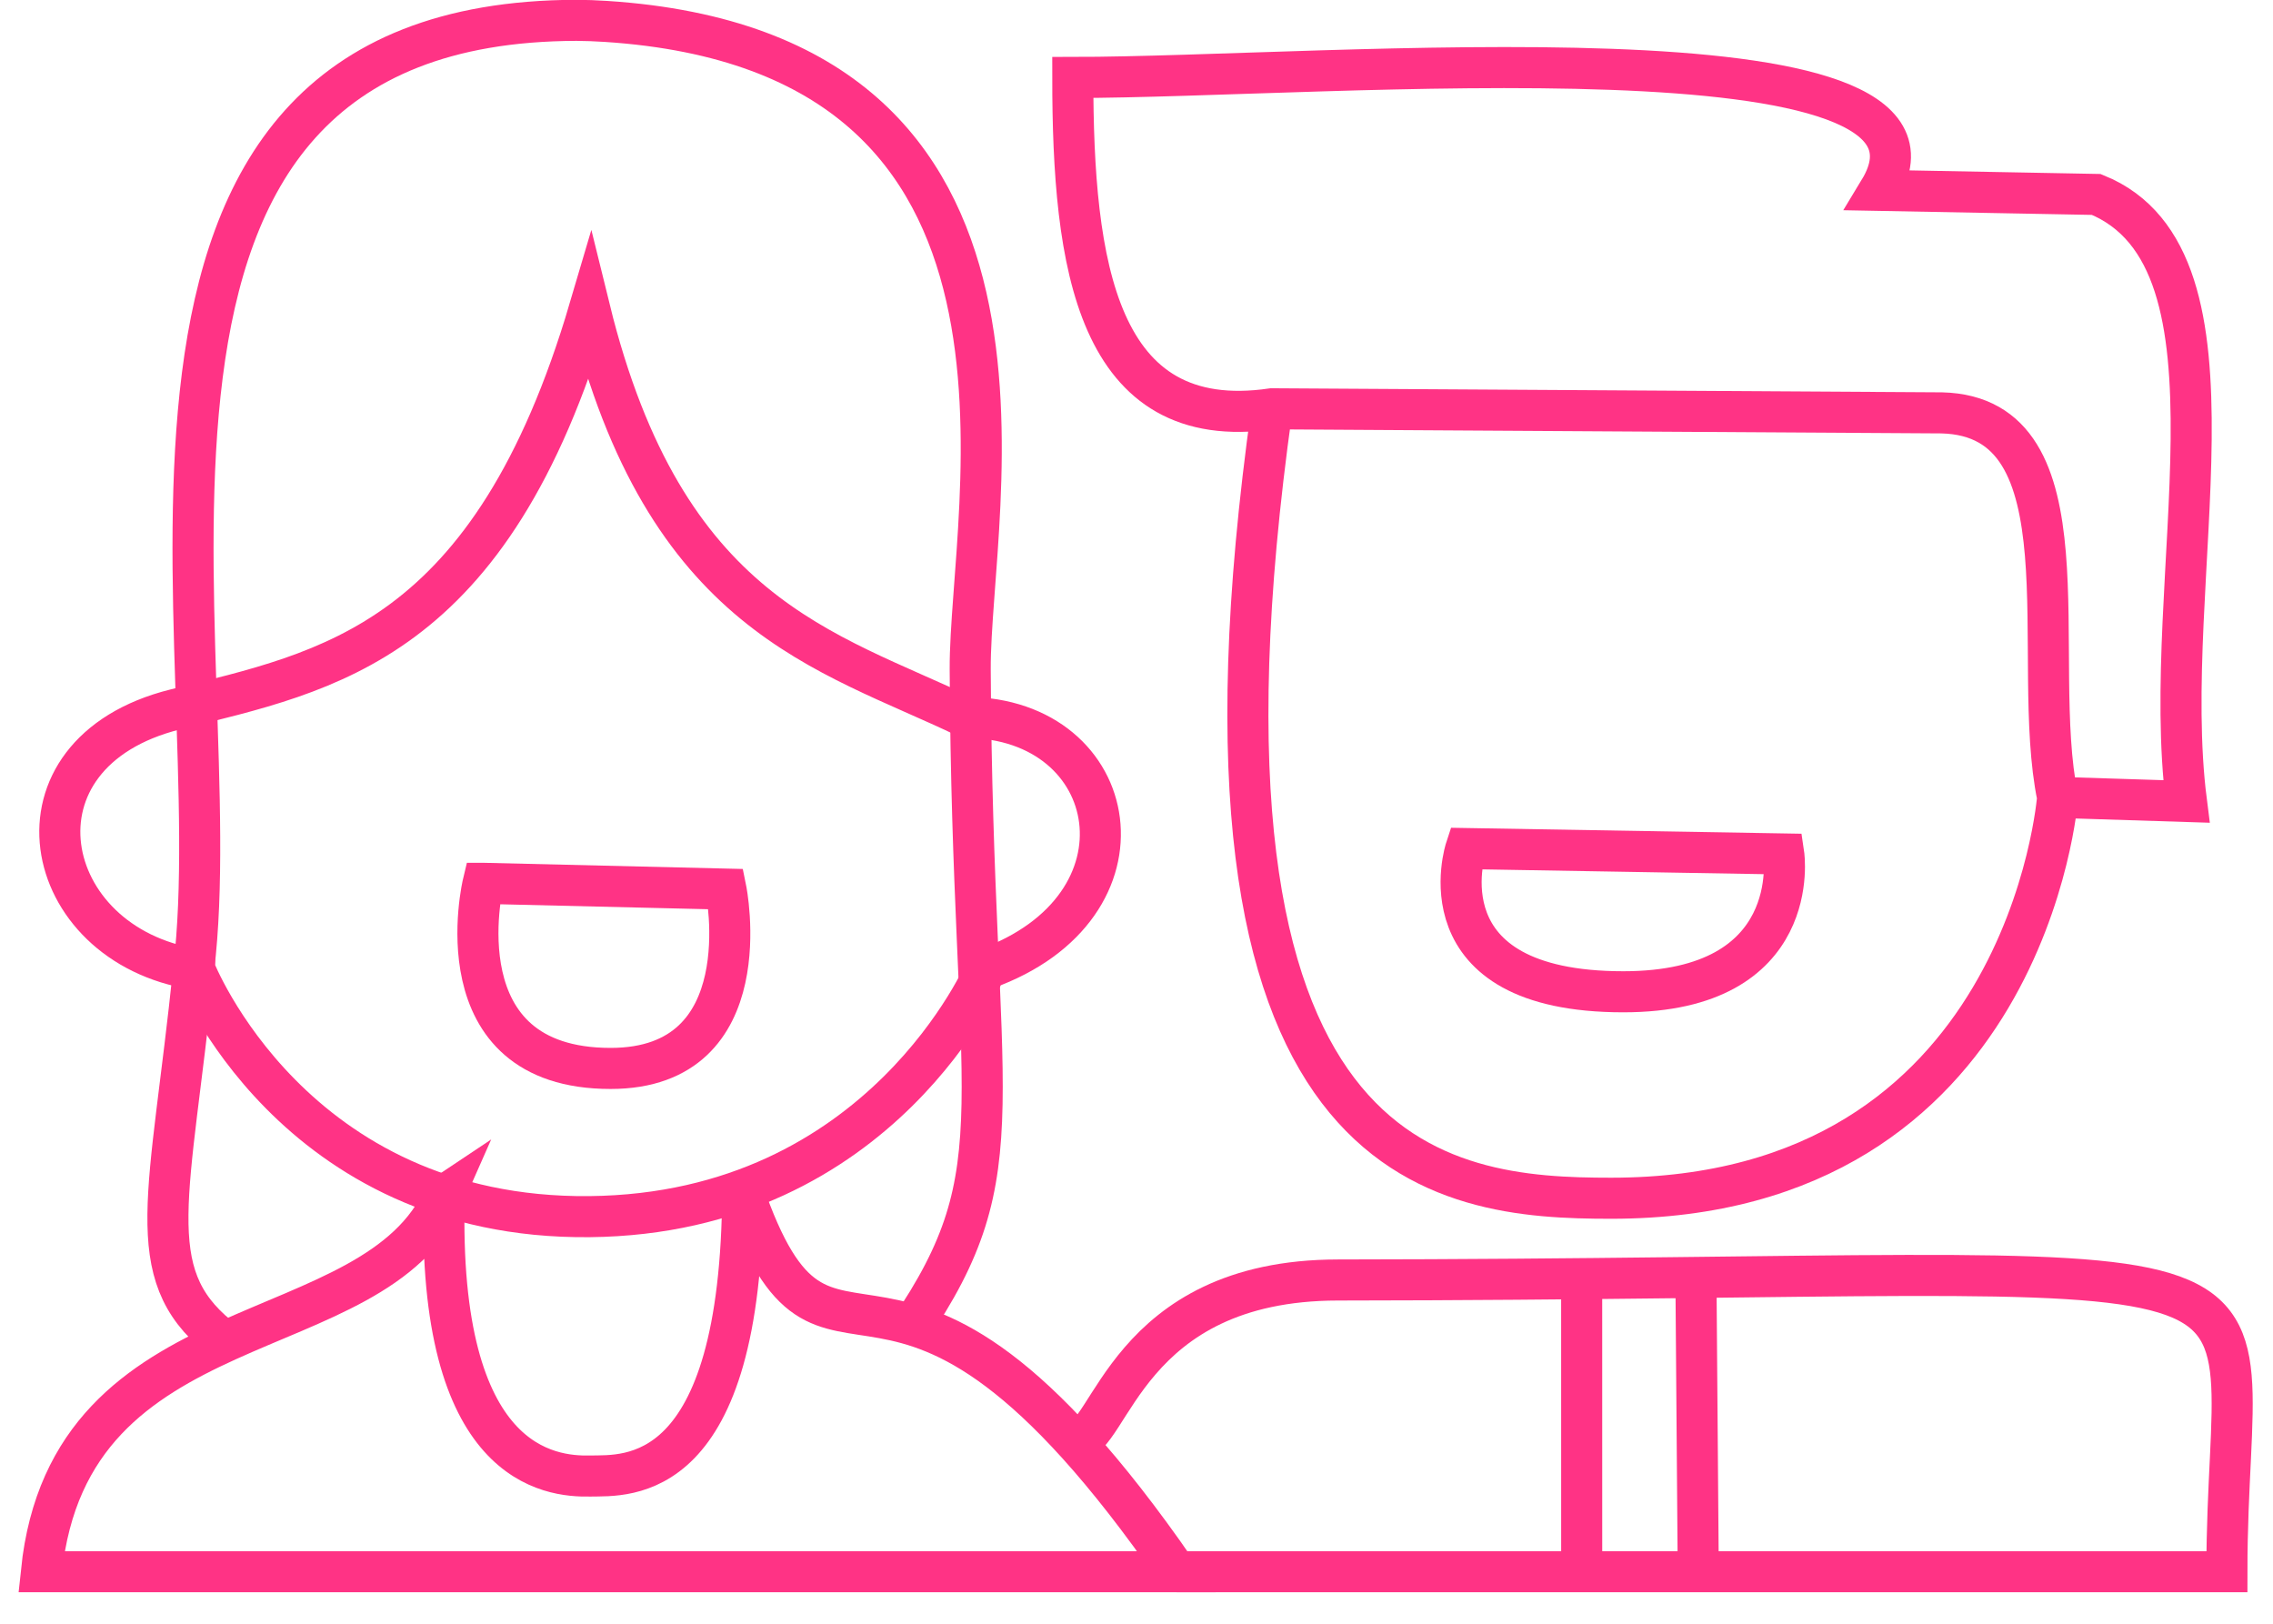
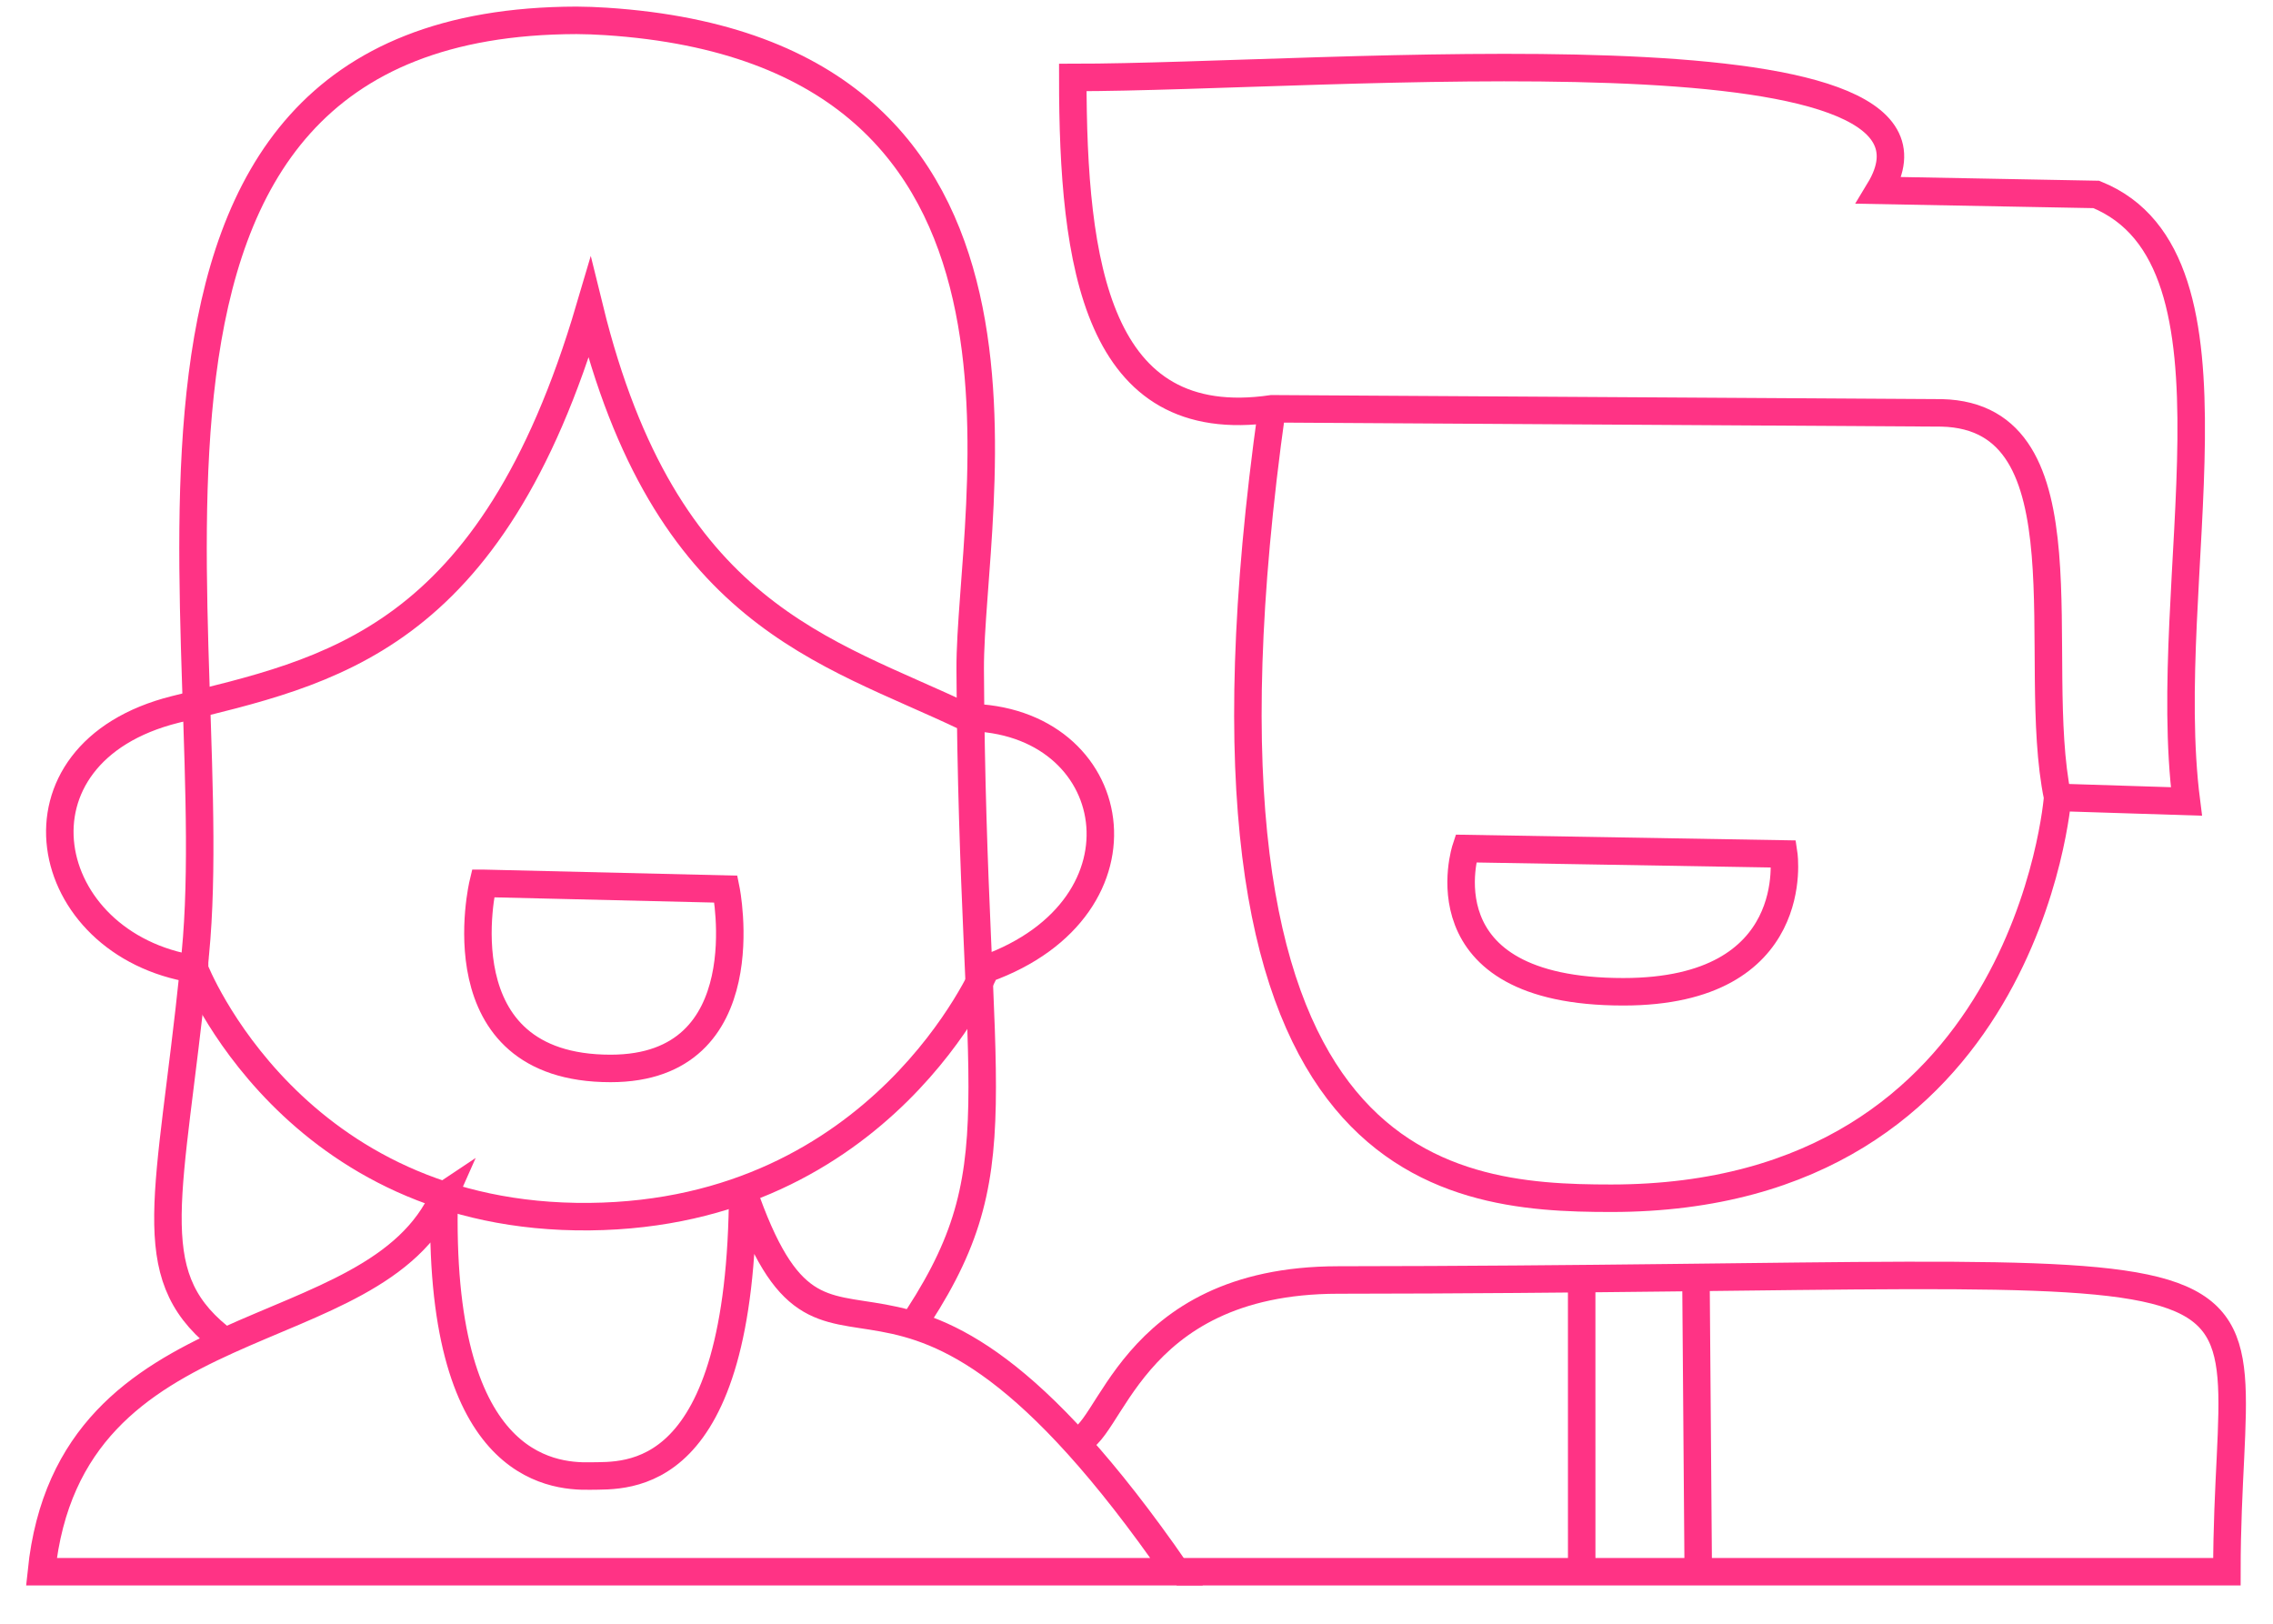
<svg xmlns="http://www.w3.org/2000/svg" width="70mm" height="50mm" viewBox="0 0 248.031 177.165" id="svg2" version="1.1">
  <defs id="defs4" />
  <g id="layer1" transform="translate(0,-875.1969)">
-     <path style="fill:none;fill-rule:evenodd;stroke:#ff3385;stroke-width:4.481;stroke-linecap:butt;stroke-linejoin:miter;stroke-miterlimit:4;stroke-dasharray:none;stroke-opacity:1" d="M 21.234,980.942 C 4.216,978.269 0.007,957.377 19.126,952.602 c 16.716,-4.174 34.432,-7.224 45.207,-43.738 8.241,33.519 25.784,37.269 41.128,44.608 17.078,0.1 20.935,20.707 2.108,27.448 0,0 -11.265,26.701 -43.236,27.024 -32.453,0.327 -43.099,-27.001 -43.099,-27.001 z" id="path4315" />
-     <path style="fill:none;fill-rule:evenodd;stroke:#ff3385;stroke-width:4.481;stroke-linecap:butt;stroke-linejoin:miter;stroke-miterlimit:4;stroke-dasharray:none;stroke-opacity:1" d="M 48.476,1005.629 C 40.912,1022.89 7.598,1016.906 4.517,1046.685 l 123.877,0 c -31.744,-45.886 -37.868,-14.045 -47.348,-41.654 -0.115,32.371 -12.702,31.129 -16.623,31.214 -4.417,0.095 -16.768,-1.061 -15.948,-30.615 z" id="path4313" />
-     <path style="fill:none;fill-rule:evenodd;stroke:#ff3385;stroke-width:4.481;stroke-linecap:butt;stroke-linejoin:miter;stroke-miterlimit:4;stroke-dasharray:none;stroke-opacity:1" d="m 52.715,971.576 26.5,0.631 c 0,0 3.988,19.566 -12.588,19.566 -18.761,0 -13.913,-20.197 -13.913,-20.197 z" id="path4311" />
-     <path style="fill:none;fill-rule:evenodd;stroke:#ff3385;stroke-width:4.481;stroke-linecap:butt;stroke-linejoin:miter;stroke-miterlimit:4;stroke-dasharray:none;stroke-opacity:1" d="m 99.174,1020.405 c 12.135,-17.796 6.934,-24.121 6.695,-72.182 -0.087,-17.571 12.191,-67.318 -39.751,-70.69 -1.093,-0.071 -2.163,-0.11 -3.209,-0.117 l 0,4e-5 c -57.409,0.131 -37.546,68.583 -41.775,103.511 -2.566,24.83 -5.829,33.146 2.724,40.114" id="path4263" />
-     <g id="g4164" transform="translate(-4,0)">
-       <path id="path4299" d="m 121.063,883.649 c 0,20.373 2.55,38.954 21.736,36.151 l 73.081,0.445 c 16.443,0.395 9.513,26.768 12.648,41.953 l 14.055,0.445 c -3.078,-24.108 7.737,-59.122 -9.838,-66.231 l -23.674,-0.445 c 11.39,-18.795 -60.242,-12.318 -88.008,-12.318 z m 21.736,36.151 c -11.757,83.532 18.671,86.136 37.009,86.136 45.433,0 48.72,-43.737 48.72,-43.737" style="fill:none;fill-opacity:1;fill-rule:evenodd;stroke:#ff3385;stroke-width:4.481;stroke-linecap:butt;stroke-linejoin:miter;stroke-miterlimit:4;stroke-dasharray:none;stroke-opacity:1" />
-       <path style="fill:none;fill-opacity:1;fill-rule:evenodd;stroke:#ff3385;stroke-width:4.481;stroke-linecap:butt;stroke-linejoin:miter;stroke-miterlimit:4;stroke-dasharray:none;stroke-opacity:1" d="m 163.952,967.782 34.691,0.59 c 0,0 2.239,15.037 -17.505,15.037 -22.347,0 -17.186,-15.627 -17.186,-15.627 z" id="path4317" />
-       <g id="g4173">
-         <g id="g4177">
-           <g id="g4181" transform="translate(6,0)">
-             <path style="fill:none;fill-rule:evenodd;stroke:#ff3385;stroke-width:4.481;stroke-linecap:butt;stroke-linejoin:miter;stroke-miterlimit:4;stroke-dasharray:none;stroke-opacity:1" d="m 170.596,1046.685 -0.003,-31.922" id="path4322" />
-             <path style="fill:none;fill-rule:evenodd;stroke:#ff3385;stroke-width:4.481;stroke-linecap:butt;stroke-linejoin:miter;stroke-miterlimit:4;stroke-dasharray:none;stroke-opacity:1" d="m 183.314,1046.685 -0.251,-32.04" id="path4324" />
+     <path style="fill:none;fill-rule:evenodd;stroke:#ff3385;stroke-width:3;stroke-linecap:butt;stroke-linejoin:miter;stroke-miterlimit:4;stroke-dasharray:none;stroke-opacity:1" d="M 21.234,980.942 C 4.216,978.269 0.007,957.377 19.126,952.602 c 16.716,-4.174 34.432,-7.224 45.207,-43.738 8.241,33.519 25.784,37.269 41.128,44.608 17.078,0.1 20.935,20.707 2.108,27.448 0,0 -11.265,26.701 -43.236,27.024 -32.453,0.327 -43.099,-27.001 -43.099,-27.001 z" id="path4315" />
+     <path style="fill:none;fill-rule:evenodd;stroke:#ff3385;stroke-width:3;stroke-linecap:butt;stroke-linejoin:miter;stroke-miterlimit:4;stroke-dasharray:none;stroke-opacity:1" d="M 48.476,1005.629 C 40.912,1022.89 7.598,1016.906 4.517,1046.685 l 123.877,0 c -31.744,-45.886 -37.868,-14.045 -47.348,-41.654 -0.115,32.371 -12.702,31.129 -16.623,31.214 -4.417,0.095 -16.768,-1.061 -15.948,-30.615 z" id="path4313" />
+     <path style="fill:none;fill-rule:evenodd;stroke:#ff3385;stroke-width:3;stroke-linecap:butt;stroke-linejoin:miter;stroke-miterlimit:4;stroke-dasharray:none;stroke-opacity:1" d="m 52.715,971.576 26.5,0.631 c 0,0 3.988,19.566 -12.588,19.566 -18.761,0 -13.913,-20.197 -13.913,-20.197 z" id="path4311" />
+     <path style="fill:none;fill-rule:evenodd;stroke:#ff3385;stroke-width:3;stroke-linecap:butt;stroke-linejoin:miter;stroke-miterlimit:4;stroke-dasharray:none;stroke-opacity:1" d="m 99.174,1020.405 c 12.135,-17.796 6.934,-24.121 6.695,-72.182 -0.087,-17.571 12.191,-67.318 -39.751,-70.69 -1.093,-0.071 -2.163,-0.11 -3.209,-0.117 l 0,4e-5 c -57.409,0.131 -37.546,68.583 -41.775,103.511 -2.566,24.83 -5.829,33.146 2.724,40.114" id="path4263" />
+     <g id="g4164" transform="translate(-4,0)" style="stroke-width:3;stroke-miterlimit:4;stroke-dasharray:none">
+       <path id="path4299" d="m 121.063,883.649 c 0,20.373 2.55,38.954 21.736,36.151 l 73.081,0.445 c 16.443,0.395 9.513,26.768 12.648,41.953 l 14.055,0.445 c -3.078,-24.108 7.737,-59.122 -9.838,-66.231 l -23.674,-0.445 c 11.39,-18.795 -60.242,-12.318 -88.008,-12.318 z m 21.736,36.151 c -11.757,83.532 18.671,86.136 37.009,86.136 45.433,0 48.72,-43.737 48.72,-43.737" style="fill:none;fill-opacity:1;fill-rule:evenodd;stroke:#ff3385;stroke-width:3;stroke-linecap:butt;stroke-linejoin:miter;stroke-miterlimit:4;stroke-dasharray:none;stroke-opacity:1" />
+       <path style="fill:none;fill-opacity:1;fill-rule:evenodd;stroke:#ff3385;stroke-width:3;stroke-linecap:butt;stroke-linejoin:miter;stroke-miterlimit:4;stroke-dasharray:none;stroke-opacity:1" d="m 163.952,967.782 34.691,0.59 c 0,0 2.239,15.037 -17.505,15.037 -22.347,0 -17.186,-15.627 -17.186,-15.627 z" id="path4317" />
+       <g id="g4173" style="stroke-width:3;stroke-miterlimit:4;stroke-dasharray:none">
+         <g id="g4177" style="stroke-width:3;stroke-miterlimit:4;stroke-dasharray:none">
+           <g id="g4181" transform="translate(6,0)" style="stroke-width:3;stroke-miterlimit:4;stroke-dasharray:none">
+             <path style="fill:none;fill-rule:evenodd;stroke:#ff3385;stroke-width:3;stroke-linecap:butt;stroke-linejoin:miter;stroke-miterlimit:4;stroke-dasharray:none;stroke-opacity:1" d="m 170.596,1046.685 -0.003,-31.922" id="path4322" />
+             <path style="fill:none;fill-rule:evenodd;stroke:#ff3385;stroke-width:3;stroke-linecap:butt;stroke-linejoin:miter;stroke-miterlimit:4;stroke-dasharray:none;stroke-opacity:1" d="m 183.314,1046.685 -0.251,-32.04" id="path4324" />
          </g>
        </g>
      </g>
    </g>
-     <path style="fill:none;fill-rule:evenodd;stroke:#ff3385;stroke-width:4.481;stroke-linecap:butt;stroke-linejoin:miter;stroke-miterlimit:4;stroke-dasharray:none;stroke-opacity:1" d="m 128.394,1046.685 114.606,0 c 0,-38.587 14.1,-31.932 -97.001,-31.829 -23.167,0.021 -24.787,17.59 -28.734,17.59" id="path4171" />
+     <path style="fill:none;fill-rule:evenodd;stroke:#ff3385;stroke-width:3;stroke-linecap:butt;stroke-linejoin:miter;stroke-miterlimit:4;stroke-dasharray:none;stroke-opacity:1" d="m 128.394,1046.685 114.606,0 c 0,-38.587 14.1,-31.932 -97.001,-31.829 -23.167,0.021 -24.787,17.59 -28.734,17.59" id="path4171" />
  </g>
</svg>
